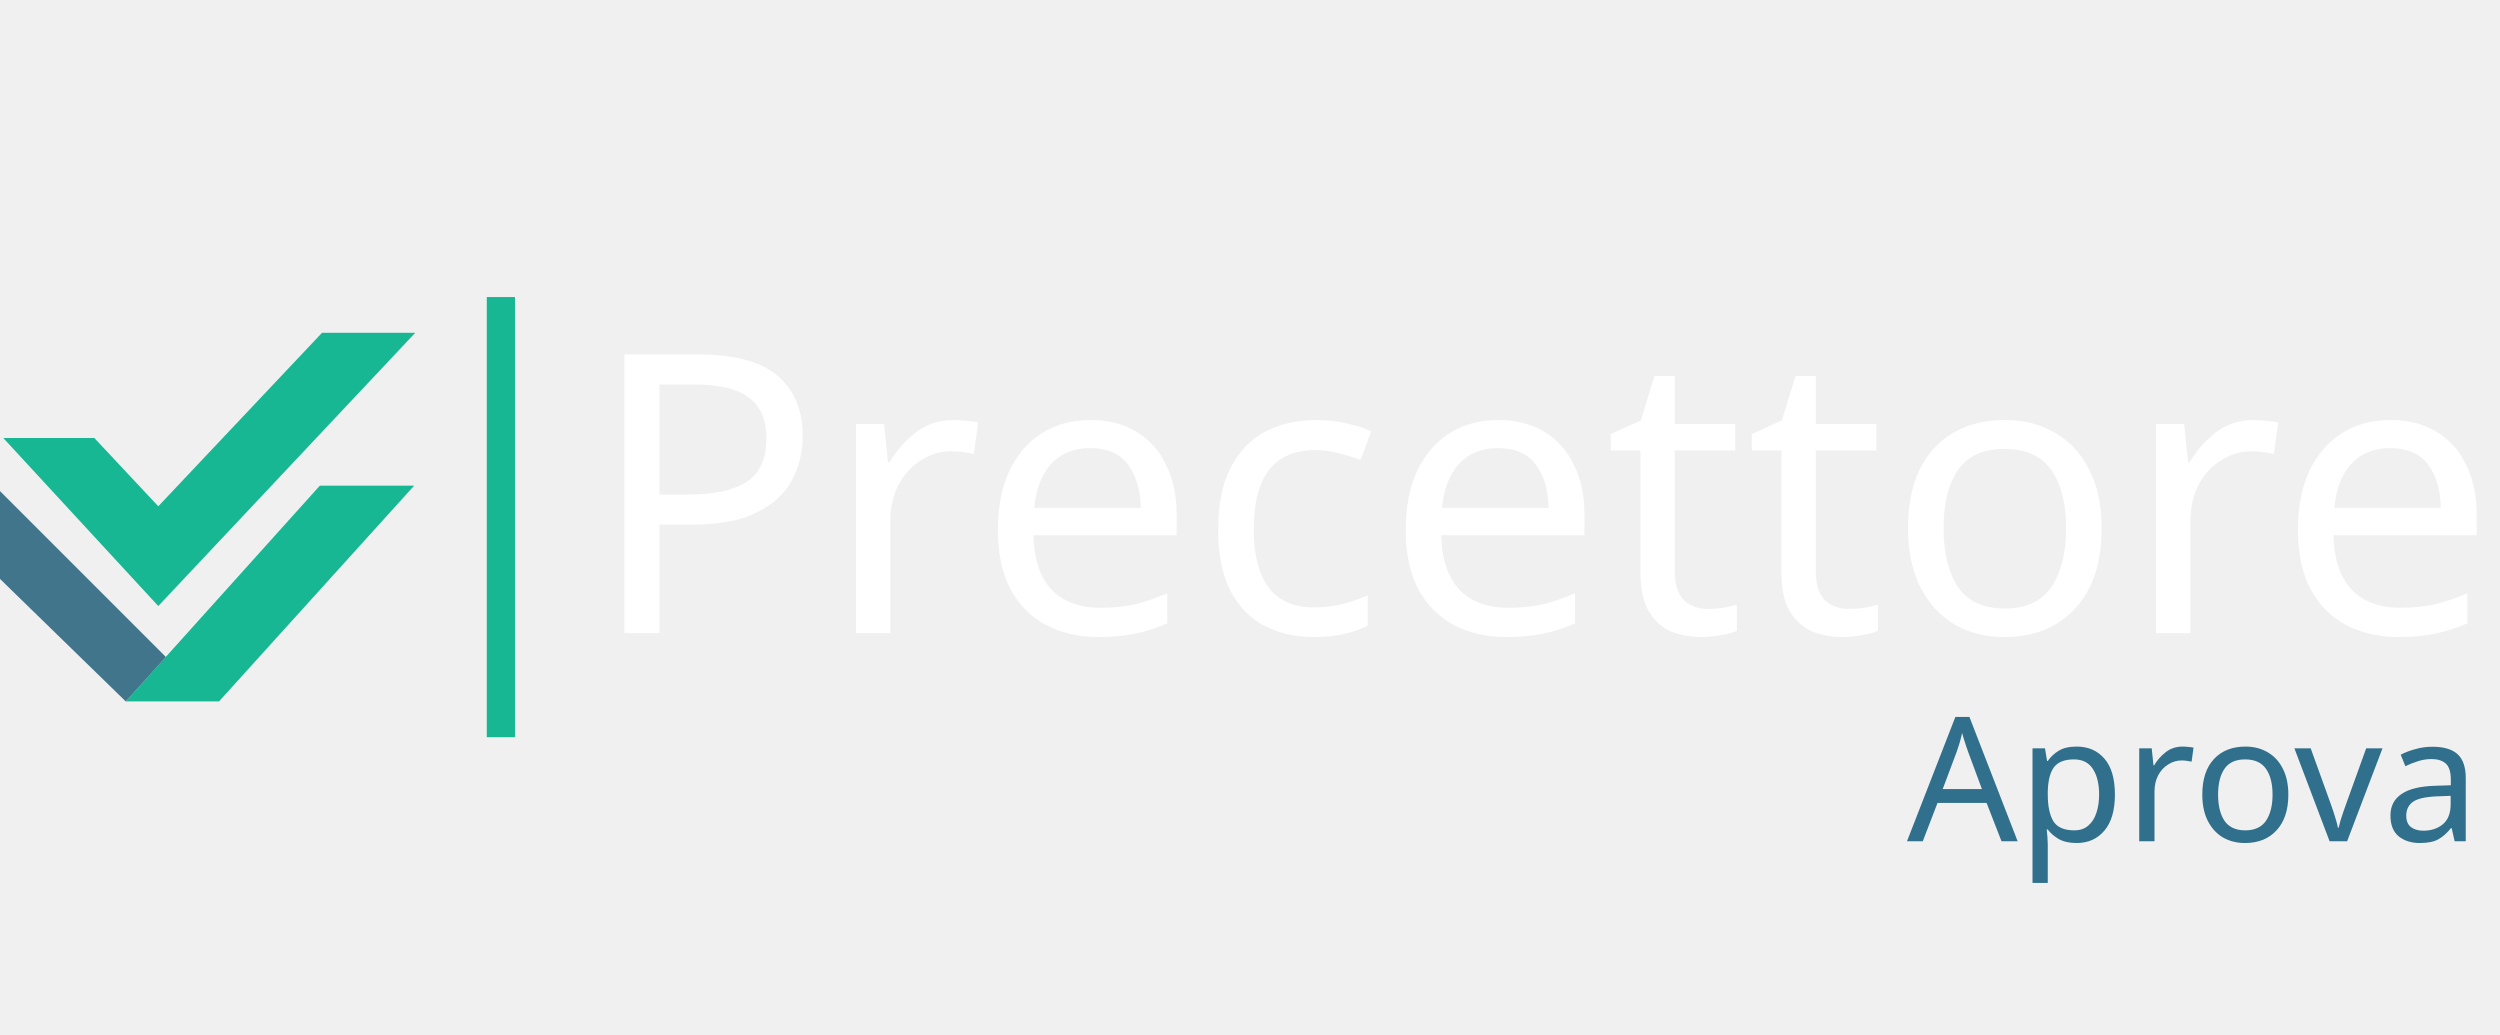
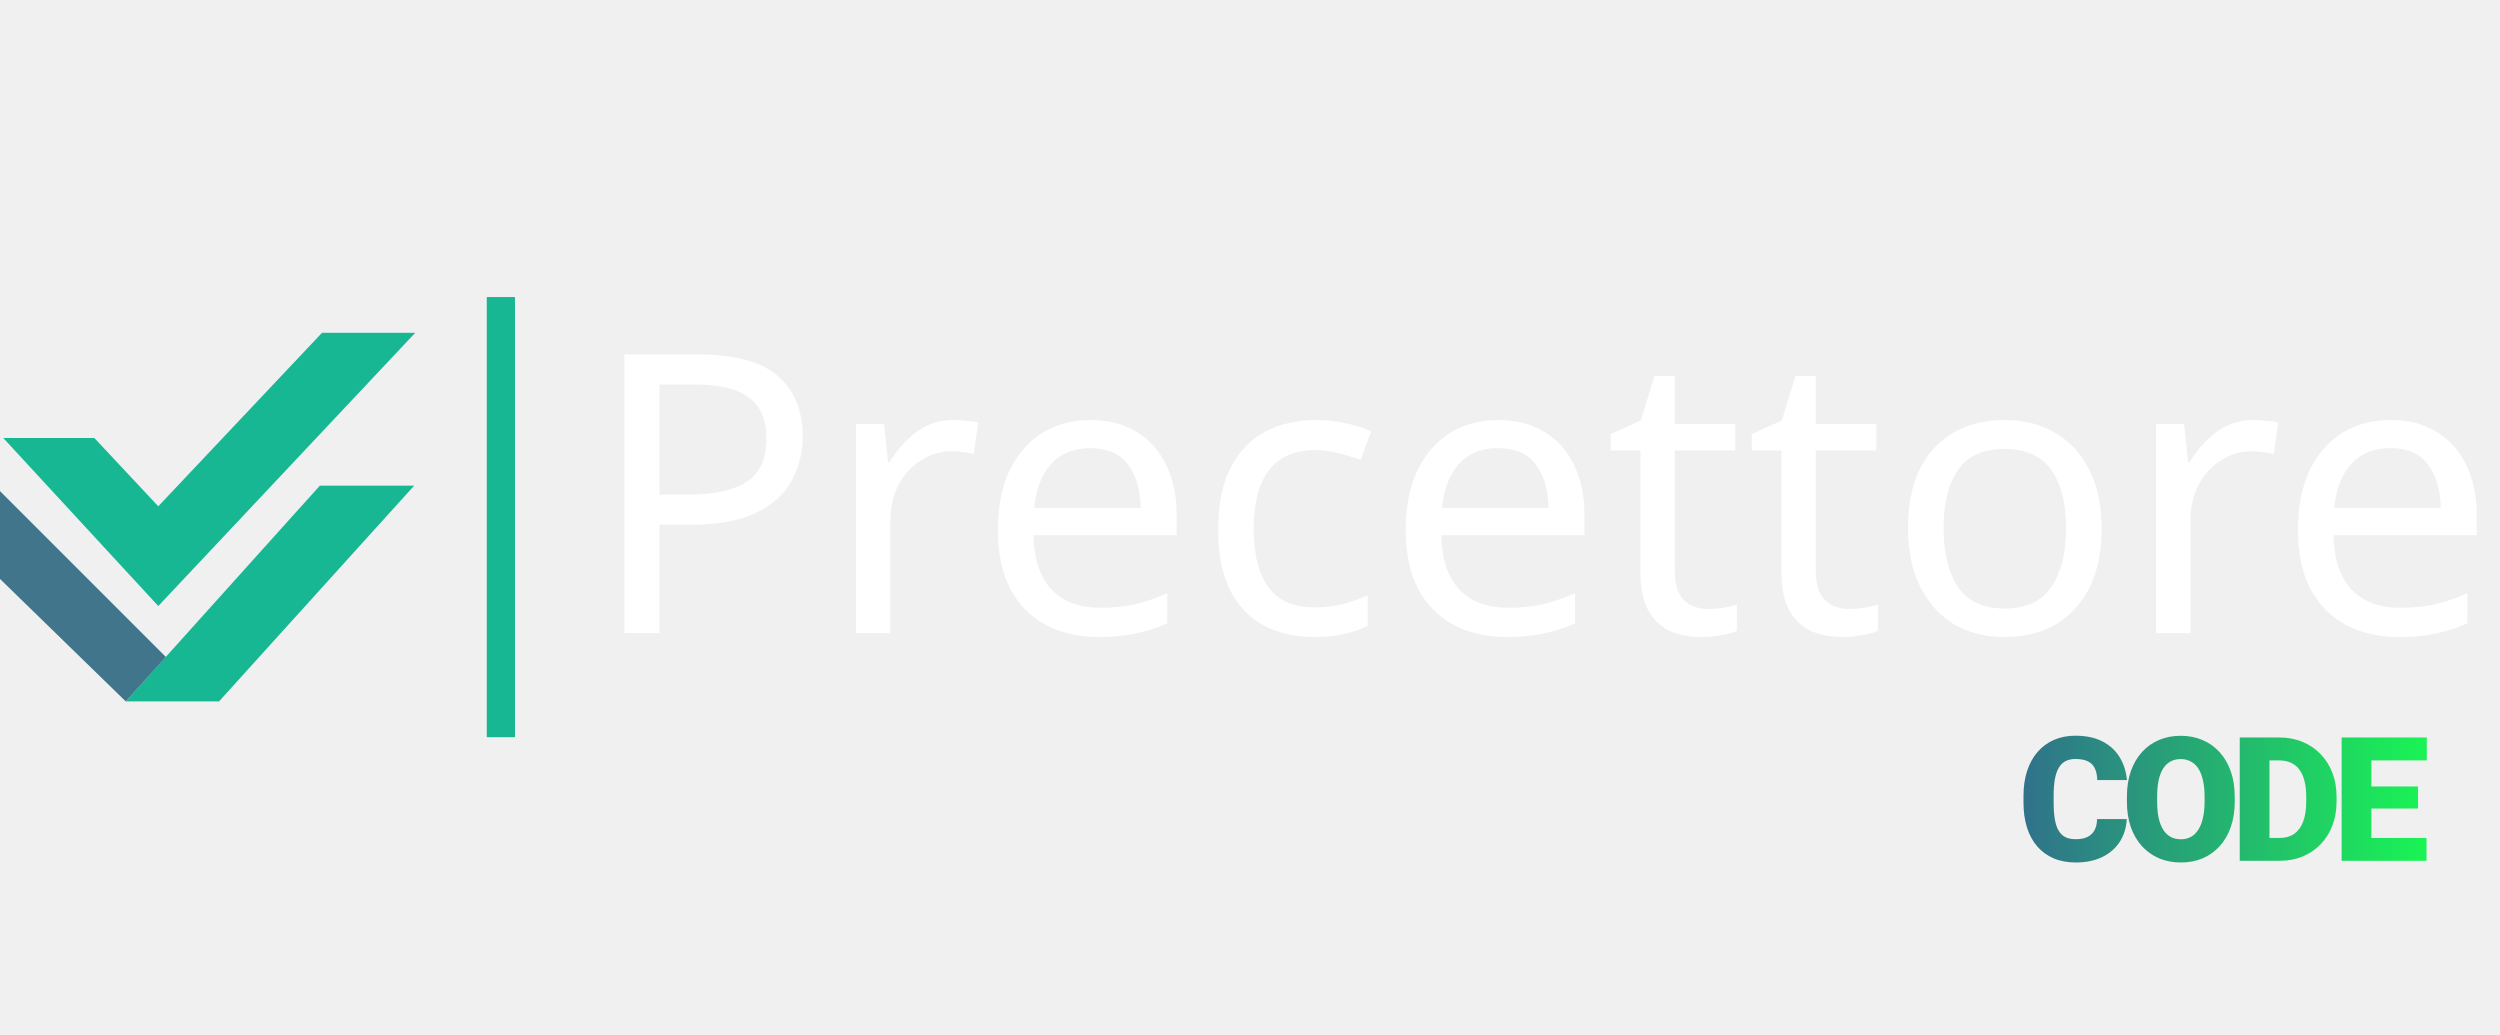
<svg xmlns="http://www.w3.org/2000/svg" width="1153" height="477" viewBox="0 0 1153 477" fill="none">
  <path d="M43.5 202H1.5L73 279.5L191.5 153.5H148.5L73 233.5L43.5 202Z" fill="#16B792" />
  <path d="M147.5 224L58 323.5H101L191 224H147.5Z" fill="#16B792" />
  <path d="M0 267V226.5L76.5 303L58 323.5L0 267Z" fill="#40758C" />
  <rect x="224.5" y="137" width="13" height="203" fill="#16B792" />
  <path d="M321.98 163.48C338.78 163.48 351.02 166.78 358.7 173.38C366.38 179.98 370.22 189.28 370.22 201.28C370.22 208.36 368.6 215.02 365.36 221.26C362.24 227.38 356.9 232.36 349.34 236.2C341.9 240.04 331.76 241.96 318.92 241.96H304.16V292H287.96V163.48H321.98ZM320.54 177.34H304.16V228.1H317.12C329.36 228.1 338.48 226.12 344.48 222.16C350.48 218.2 353.48 211.48 353.48 202C353.48 193.72 350.84 187.54 345.56 183.46C340.28 179.38 331.94 177.34 320.54 177.34ZM439.784 193.72C441.584 193.72 443.504 193.84 445.544 194.08C447.704 194.2 449.564 194.44 451.124 194.8L449.144 209.38C447.584 209.02 445.844 208.72 443.924 208.48C442.124 208.24 440.384 208.12 438.704 208.12C433.784 208.12 429.164 209.5 424.844 212.26C420.524 214.9 417.044 218.68 414.404 223.6C411.884 228.4 410.624 234.04 410.624 240.52V292H394.784V195.52H407.744L409.544 213.16H410.264C413.384 207.88 417.404 203.32 422.324 199.48C427.244 195.64 433.064 193.72 439.784 193.72ZM502.884 193.72C511.164 193.72 518.244 195.52 524.124 199.12C530.124 202.72 534.684 207.82 537.804 214.42C541.044 220.9 542.664 228.52 542.664 237.28V246.82H476.604C476.844 257.74 479.604 266.08 484.884 271.84C490.284 277.48 497.784 280.3 507.384 280.3C513.504 280.3 518.904 279.76 523.584 278.68C528.384 277.48 533.304 275.8 538.344 273.64V287.5C533.424 289.66 528.564 291.22 523.764 292.18C518.964 293.26 513.264 293.8 506.664 293.8C497.544 293.8 489.444 291.94 482.364 288.22C475.404 284.5 469.944 278.98 465.984 271.66C462.144 264.22 460.224 255.16 460.224 244.48C460.224 233.92 461.964 224.86 465.444 217.3C469.044 209.74 474.024 203.92 480.384 199.84C486.864 195.76 494.364 193.72 502.884 193.72ZM502.704 206.68C495.144 206.68 489.144 209.14 484.704 214.06C480.384 218.86 477.804 225.58 476.964 234.22H526.104C525.984 226.06 524.064 219.46 520.344 214.42C516.624 209.26 510.744 206.68 502.704 206.68ZM605.926 293.8C597.406 293.8 589.786 292.06 583.066 288.58C576.466 285.1 571.246 279.7 567.406 272.38C563.686 265.06 561.826 255.7 561.826 244.3C561.826 232.42 563.806 222.76 567.766 215.32C571.726 207.88 577.066 202.42 583.786 198.94C590.626 195.46 598.366 193.72 607.006 193.72C611.926 193.72 616.666 194.26 621.226 195.34C625.786 196.3 629.506 197.5 632.386 198.94L627.526 212.08C624.646 211 621.286 209.98 617.446 209.02C613.606 208.06 610.006 207.58 606.646 207.58C587.686 207.58 578.206 219.76 578.206 244.12C578.206 255.76 580.486 264.7 585.046 270.94C589.726 277.06 596.626 280.12 605.746 280.12C611.026 280.12 615.646 279.58 619.606 278.5C623.686 277.42 627.406 276.1 630.766 274.54V288.58C627.526 290.26 623.926 291.52 619.966 292.36C616.126 293.32 611.446 293.8 605.926 293.8ZM690.97 193.72C699.25 193.72 706.33 195.52 712.21 199.12C718.21 202.72 722.77 207.82 725.89 214.42C729.13 220.9 730.75 228.52 730.75 237.28V246.82H664.69C664.93 257.74 667.69 266.08 672.97 271.84C678.37 277.48 685.87 280.3 695.47 280.3C701.59 280.3 706.99 279.76 711.67 278.68C716.47 277.48 721.39 275.8 726.43 273.64V287.5C721.51 289.66 716.65 291.22 711.85 292.18C707.05 293.26 701.35 293.8 694.75 293.8C685.63 293.8 677.53 291.94 670.45 288.22C663.49 284.5 658.03 278.98 654.07 271.66C650.23 264.22 648.31 255.16 648.31 244.48C648.31 233.92 650.05 224.86 653.53 217.3C657.13 209.74 662.11 203.92 668.47 199.84C674.95 195.76 682.45 193.72 690.97 193.72ZM690.79 206.68C683.23 206.68 677.23 209.14 672.79 214.06C668.47 218.86 665.89 225.58 665.05 234.22H714.19C714.07 226.06 712.15 219.46 708.43 214.42C704.71 209.26 698.83 206.68 690.79 206.68ZM787.532 280.84C789.932 280.84 792.392 280.66 794.912 280.3C797.432 279.82 799.472 279.34 801.032 278.86V290.92C799.352 291.76 796.952 292.42 793.832 292.9C790.712 293.5 787.712 293.8 784.832 293.8C779.792 293.8 775.112 292.96 770.792 291.28C766.592 289.48 763.172 286.42 760.532 282.1C757.892 277.78 756.572 271.72 756.572 263.92V207.76H742.892V200.2L756.752 193.9L763.052 173.38H772.412V195.52H800.312V207.76H772.412V263.56C772.412 269.44 773.792 273.82 776.552 276.7C779.432 279.46 783.092 280.84 787.532 280.84ZM852.571 280.84C854.971 280.84 857.431 280.66 859.951 280.3C862.471 279.82 864.511 279.34 866.071 278.86V290.92C864.391 291.76 861.991 292.42 858.871 292.9C855.751 293.5 852.751 293.8 849.871 293.8C844.831 293.8 840.151 292.96 835.831 291.28C831.631 289.48 828.211 286.42 825.571 282.1C822.931 277.78 821.611 271.72 821.611 263.92V207.76H807.931V200.2L821.791 193.9L828.091 173.38H837.451V195.52H865.351V207.76H837.451V263.56C837.451 269.44 838.831 273.82 841.591 276.7C844.471 279.46 848.131 280.84 852.571 280.84ZM969.27 243.58C969.27 259.54 965.19 271.9 957.03 280.66C948.99 289.42 938.07 293.8 924.27 293.8C915.75 293.8 908.13 291.88 901.41 288.04C894.81 284.08 889.59 278.38 885.75 270.94C881.91 263.38 879.99 254.26 879.99 243.58C879.99 227.62 884.01 215.32 892.05 206.68C900.09 198.04 911.01 193.72 924.81 193.72C933.57 193.72 941.25 195.7 947.85 199.66C954.57 203.5 959.79 209.14 963.51 216.58C967.35 223.9 969.27 232.9 969.27 243.58ZM896.37 243.58C896.37 254.98 898.59 264.04 903.03 270.76C907.59 277.36 914.79 280.66 924.63 280.66C934.35 280.66 941.49 277.36 946.05 270.76C950.61 264.04 952.89 254.98 952.89 243.58C952.89 232.18 950.61 223.24 946.05 216.76C941.49 210.28 934.29 207.04 924.45 207.04C914.61 207.04 907.47 210.28 903.03 216.76C898.59 223.24 896.37 232.18 896.37 243.58ZM1039.37 193.72C1041.17 193.72 1043.09 193.84 1045.13 194.08C1047.29 194.2 1049.15 194.44 1050.71 194.8L1048.73 209.38C1047.17 209.02 1045.43 208.72 1043.51 208.48C1041.71 208.24 1039.97 208.12 1038.29 208.12C1033.37 208.12 1028.75 209.5 1024.43 212.26C1020.11 214.9 1016.63 218.68 1013.99 223.6C1011.47 228.4 1010.21 234.04 1010.21 240.52V292H994.374V195.52H1007.33L1009.13 213.16H1009.85C1012.97 207.88 1016.99 203.32 1021.91 199.48C1026.83 195.64 1032.65 193.72 1039.37 193.72ZM1102.47 193.72C1110.75 193.72 1117.83 195.52 1123.71 199.12C1129.71 202.72 1134.27 207.82 1137.39 214.42C1140.63 220.9 1142.25 228.52 1142.25 237.28V246.82H1076.19C1076.43 257.74 1079.19 266.08 1084.47 271.84C1089.87 277.48 1097.37 280.3 1106.97 280.3C1113.09 280.3 1118.49 279.76 1123.17 278.68C1127.97 277.48 1132.89 275.8 1137.93 273.64V287.5C1133.01 289.66 1128.15 291.22 1123.35 292.18C1118.55 293.26 1112.85 293.8 1106.25 293.8C1097.13 293.8 1089.03 291.94 1081.95 288.22C1074.99 284.5 1069.53 278.98 1065.57 271.66C1061.73 264.22 1059.81 255.16 1059.81 244.48C1059.81 233.92 1061.55 224.86 1065.03 217.3C1068.63 209.74 1073.61 203.92 1079.97 199.84C1086.45 195.76 1093.95 193.72 1102.47 193.72ZM1102.29 206.68C1094.73 206.68 1088.73 209.14 1084.29 214.06C1079.97 218.86 1077.39 225.58 1076.55 234.22H1125.69C1125.57 226.06 1123.65 219.46 1119.93 214.42C1116.21 209.26 1110.33 206.68 1102.29 206.68Z" fill="white" />
-   <path d="M923.1 388L916.22 370.32H893.58L886.78 388H879.5L901.82 330.64H908.3L930.54 388H923.1ZM907.66 346.64C907.5 346.213 907.233 345.44 906.86 344.32C906.487 343.2 906.113 342.053 905.74 340.88C905.42 339.653 905.153 338.72 904.94 338.08C904.567 339.733 904.14 341.36 903.66 342.96C903.18 344.507 902.78 345.733 902.46 346.64L895.98 363.92H914.06L907.66 346.64ZM957.794 344.32C963.074 344.32 967.314 346.16 970.514 349.84C973.767 353.52 975.394 359.067 975.394 366.48C975.394 373.787 973.767 379.333 970.514 383.12C967.314 386.907 963.047 388.8 957.714 388.8C954.407 388.8 951.66 388.187 949.474 386.96C947.34 385.68 945.66 384.213 944.434 382.56H943.954C944.06 383.467 944.167 384.613 944.274 386C944.38 387.387 944.434 388.587 944.434 389.6V407.2H937.394V345.12H943.154L944.114 350.96H944.434C945.714 349.093 947.394 347.52 949.474 346.24C951.554 344.96 954.327 344.32 957.794 344.32ZM956.514 350.24C952.14 350.24 949.047 351.467 947.234 353.92C945.474 356.373 944.54 360.107 944.434 365.12V366.48C944.434 371.76 945.287 375.84 946.994 378.72C948.754 381.547 951.98 382.96 956.674 382.96C959.287 382.96 961.42 382.24 963.074 380.8C964.78 379.36 966.034 377.413 966.834 374.96C967.687 372.453 968.114 369.6 968.114 366.4C968.114 361.493 967.154 357.573 965.234 354.64C963.367 351.707 960.46 350.24 956.514 350.24ZM1006.61 344.32C1007.41 344.32 1008.27 344.373 1009.17 344.48C1010.13 344.533 1010.96 344.64 1011.65 344.8L1010.77 351.28C1010.08 351.12 1009.31 350.987 1008.45 350.88C1007.65 350.773 1006.88 350.72 1006.13 350.72C1003.95 350.72 1001.89 351.333 999.973 352.56C998.053 353.733 996.506 355.413 995.333 357.6C994.213 359.733 993.653 362.24 993.653 365.12V388H986.613V345.12H992.373L993.173 352.96H993.493C994.879 350.613 996.666 348.587 998.853 346.88C1001.04 345.173 1003.63 344.32 1006.61 344.32ZM1055.38 366.48C1055.38 373.573 1053.56 379.067 1049.94 382.96C1046.36 386.853 1041.51 388.8 1035.38 388.8C1031.59 388.8 1028.2 387.947 1025.22 386.24C1022.28 384.48 1019.96 381.947 1018.26 378.64C1016.55 375.28 1015.7 371.227 1015.7 366.48C1015.7 359.387 1017.48 353.92 1021.06 350.08C1024.63 346.24 1029.48 344.32 1035.62 344.32C1039.51 344.32 1042.92 345.2 1045.86 346.96C1048.84 348.667 1051.16 351.173 1052.82 354.48C1054.52 357.733 1055.38 361.733 1055.38 366.48ZM1022.98 366.48C1022.98 371.547 1023.96 375.573 1025.94 378.56C1027.96 381.493 1031.16 382.96 1035.54 382.96C1039.86 382.96 1043.03 381.493 1045.06 378.56C1047.08 375.573 1048.1 371.547 1048.1 366.48C1048.1 361.413 1047.08 357.44 1045.06 354.56C1043.03 351.68 1039.83 350.24 1035.46 350.24C1031.08 350.24 1027.91 351.68 1025.94 354.56C1023.96 357.44 1022.98 361.413 1022.98 366.48ZM1074.41 388L1058.17 345.12H1065.69L1074.81 370.4C1075.24 371.573 1075.69 372.88 1076.17 374.32C1076.65 375.76 1077.08 377.147 1077.45 378.48C1077.83 379.76 1078.09 380.853 1078.25 381.76H1078.57C1078.79 380.853 1079.08 379.733 1079.45 378.4C1079.88 377.067 1080.33 375.68 1080.81 374.24C1081.35 372.8 1081.8 371.52 1082.17 370.4L1091.29 345.12H1098.81L1082.49 388H1074.41ZM1121.84 344.4C1127.06 344.4 1130.93 345.547 1133.44 347.84C1135.94 350.133 1137.2 353.787 1137.2 358.8V388H1132.08L1130.72 381.92H1130.4C1128.53 384.267 1126.56 386 1124.48 387.12C1122.45 388.24 1119.62 388.8 1116 388.8C1112.1 388.8 1108.88 387.787 1106.32 385.76C1103.76 383.68 1102.48 380.453 1102.48 376.08C1102.48 371.813 1104.16 368.533 1107.52 366.24C1110.88 363.893 1116.05 362.613 1123.04 362.4L1130.32 362.16V359.6C1130.32 356.027 1129.54 353.547 1128 352.16C1126.45 350.773 1124.26 350.08 1121.44 350.08C1119.2 350.08 1117.06 350.427 1115.04 351.12C1113.01 351.76 1111.12 352.507 1109.36 353.36L1107.2 348.08C1109.06 347.067 1111.28 346.213 1113.84 345.52C1116.4 344.773 1119.06 344.4 1121.84 344.4ZM1123.92 367.28C1118.58 367.493 1114.88 368.347 1112.8 369.84C1110.77 371.333 1109.76 373.44 1109.76 376.16C1109.76 378.56 1110.48 380.32 1111.92 381.44C1113.41 382.56 1115.3 383.12 1117.6 383.12C1121.22 383.12 1124.24 382.133 1126.64 380.16C1129.04 378.133 1130.24 375.04 1130.24 370.88V367.04L1123.92 367.28Z" fill="#30708C" />
+   <path d="M967.18 377.742H980.852C980.669 381.701 979.602 385.19 977.648 388.211C975.695 391.232 972.987 393.589 969.523 395.281C966.086 396.948 962.023 397.781 957.336 397.781C953.534 397.781 950.135 397.143 947.141 395.867C944.172 394.591 941.646 392.755 939.562 390.359C937.505 387.964 935.93 385.06 934.836 381.648C933.768 378.237 933.234 374.396 933.234 370.125V367.039C933.234 362.768 933.794 358.927 934.914 355.516C936.06 352.078 937.674 349.161 939.758 346.766C941.867 344.344 944.393 342.495 947.336 341.219C950.279 339.943 953.547 339.305 957.141 339.305C962.089 339.305 966.268 340.19 969.68 341.961C973.091 343.732 975.734 346.167 977.609 349.266C979.484 352.339 980.591 355.841 980.93 359.773H967.258C967.206 357.638 966.841 355.854 966.164 354.422C965.487 352.964 964.419 351.87 962.961 351.141C961.503 350.411 959.562 350.047 957.141 350.047C955.448 350.047 953.977 350.359 952.727 350.984C951.477 351.609 950.435 352.599 949.602 353.953C948.768 355.307 948.143 357.065 947.727 359.227C947.336 361.362 947.141 363.94 947.141 366.961V370.125C947.141 373.146 947.323 375.724 947.688 377.859C948.052 379.995 948.638 381.74 949.445 383.094C950.253 384.448 951.294 385.451 952.57 386.102C953.872 386.727 955.461 387.039 957.336 387.039C959.419 387.039 961.177 386.714 962.609 386.062C964.042 385.385 965.148 384.37 965.93 383.016C966.711 381.635 967.128 379.878 967.18 377.742ZM1030.66 367.43V369.734C1030.66 374.083 1030.05 377.99 1028.83 381.453C1027.63 384.891 1025.92 387.833 1023.71 390.281C1021.49 392.703 1018.88 394.565 1015.86 395.867C1012.84 397.143 1009.5 397.781 1005.86 397.781C1002.18 397.781 998.825 397.143 995.778 395.867C992.757 394.565 990.127 392.703 987.888 390.281C985.674 387.833 983.955 384.891 982.731 381.453C981.533 377.99 980.934 374.083 980.934 369.734V367.43C980.934 363.081 981.533 359.174 982.731 355.711C983.955 352.247 985.661 349.305 987.848 346.883C990.062 344.435 992.679 342.573 995.7 341.297C998.747 339.995 1002.11 339.344 1005.78 339.344C1009.42 339.344 1012.76 339.995 1015.78 341.297C1018.83 342.573 1021.46 344.435 1023.67 346.883C1025.88 349.305 1027.6 352.247 1028.83 355.711C1030.05 359.174 1030.66 363.081 1030.66 367.43ZM1016.75 369.734V367.352C1016.75 364.539 1016.51 362.065 1016.01 359.93C1015.54 357.768 1014.84 355.958 1013.9 354.5C1012.97 353.042 1011.81 351.948 1010.43 351.219C1009.07 350.464 1007.52 350.086 1005.78 350.086C1003.96 350.086 1002.37 350.464 1001.01 351.219C999.658 351.948 998.526 353.042 997.614 354.5C996.703 355.958 996.013 357.768 995.544 359.93C995.101 362.065 994.88 364.539 994.88 367.352V369.734C994.88 372.521 995.101 374.995 995.544 377.156C996.013 379.292 996.703 381.102 997.614 382.586C998.552 384.07 999.697 385.19 1001.05 385.945C1002.43 386.701 1004.03 387.078 1005.86 387.078C1007.6 387.078 1009.15 386.701 1010.5 385.945C1011.86 385.19 1012.99 384.07 1013.9 382.586C1014.84 381.102 1015.54 379.292 1016.01 377.156C1016.51 374.995 1016.75 372.521 1016.75 369.734ZM1051.45 397H1038.83L1038.91 386.453H1051.45C1054.05 386.453 1056.25 385.828 1058.05 384.578C1059.87 383.328 1061.25 381.466 1062.19 378.992C1063.15 376.492 1063.63 373.419 1063.63 369.773V367.312C1063.63 364.578 1063.36 362.182 1062.81 360.125C1062.29 358.042 1061.51 356.31 1060.47 354.93C1059.43 353.523 1058.13 352.469 1056.56 351.766C1055.03 351.062 1053.26 350.711 1051.25 350.711H1038.6V340.125H1051.25C1055.11 340.125 1058.63 340.789 1061.84 342.117C1065.07 343.419 1067.85 345.294 1070.2 347.742C1072.57 350.164 1074.39 353.042 1075.67 356.375C1076.97 359.682 1077.62 363.354 1077.62 367.391V369.773C1077.62 373.784 1076.97 377.456 1075.67 380.789C1074.39 384.122 1072.58 387 1070.24 389.422C1067.89 391.844 1065.12 393.719 1061.92 395.047C1058.74 396.349 1055.25 397 1051.45 397ZM1046.68 340.125V397H1032.97V340.125H1046.68ZM1119.11 386.453V397H1088.8V386.453H1119.11ZM1093.68 340.125V397H1079.97V340.125H1093.68ZM1115.2 362.703V372.898H1088.8V362.703H1115.2ZM1119.23 340.125V350.711H1088.8V340.125H1119.23Z" fill="url(#paint0_linear_1_22)" />
+   <defs>
+     <linearGradient id="paint0_linear_1_22" x1="1120.5" y1="370" x2="930.5" y2="370" gradientUnits="userSpaceOnUse">
+       <stop stop-color="#19F554" />
+       <stop offset="1" stop-color="#30708C" />
+     </linearGradient>
+   </defs>
</svg>
